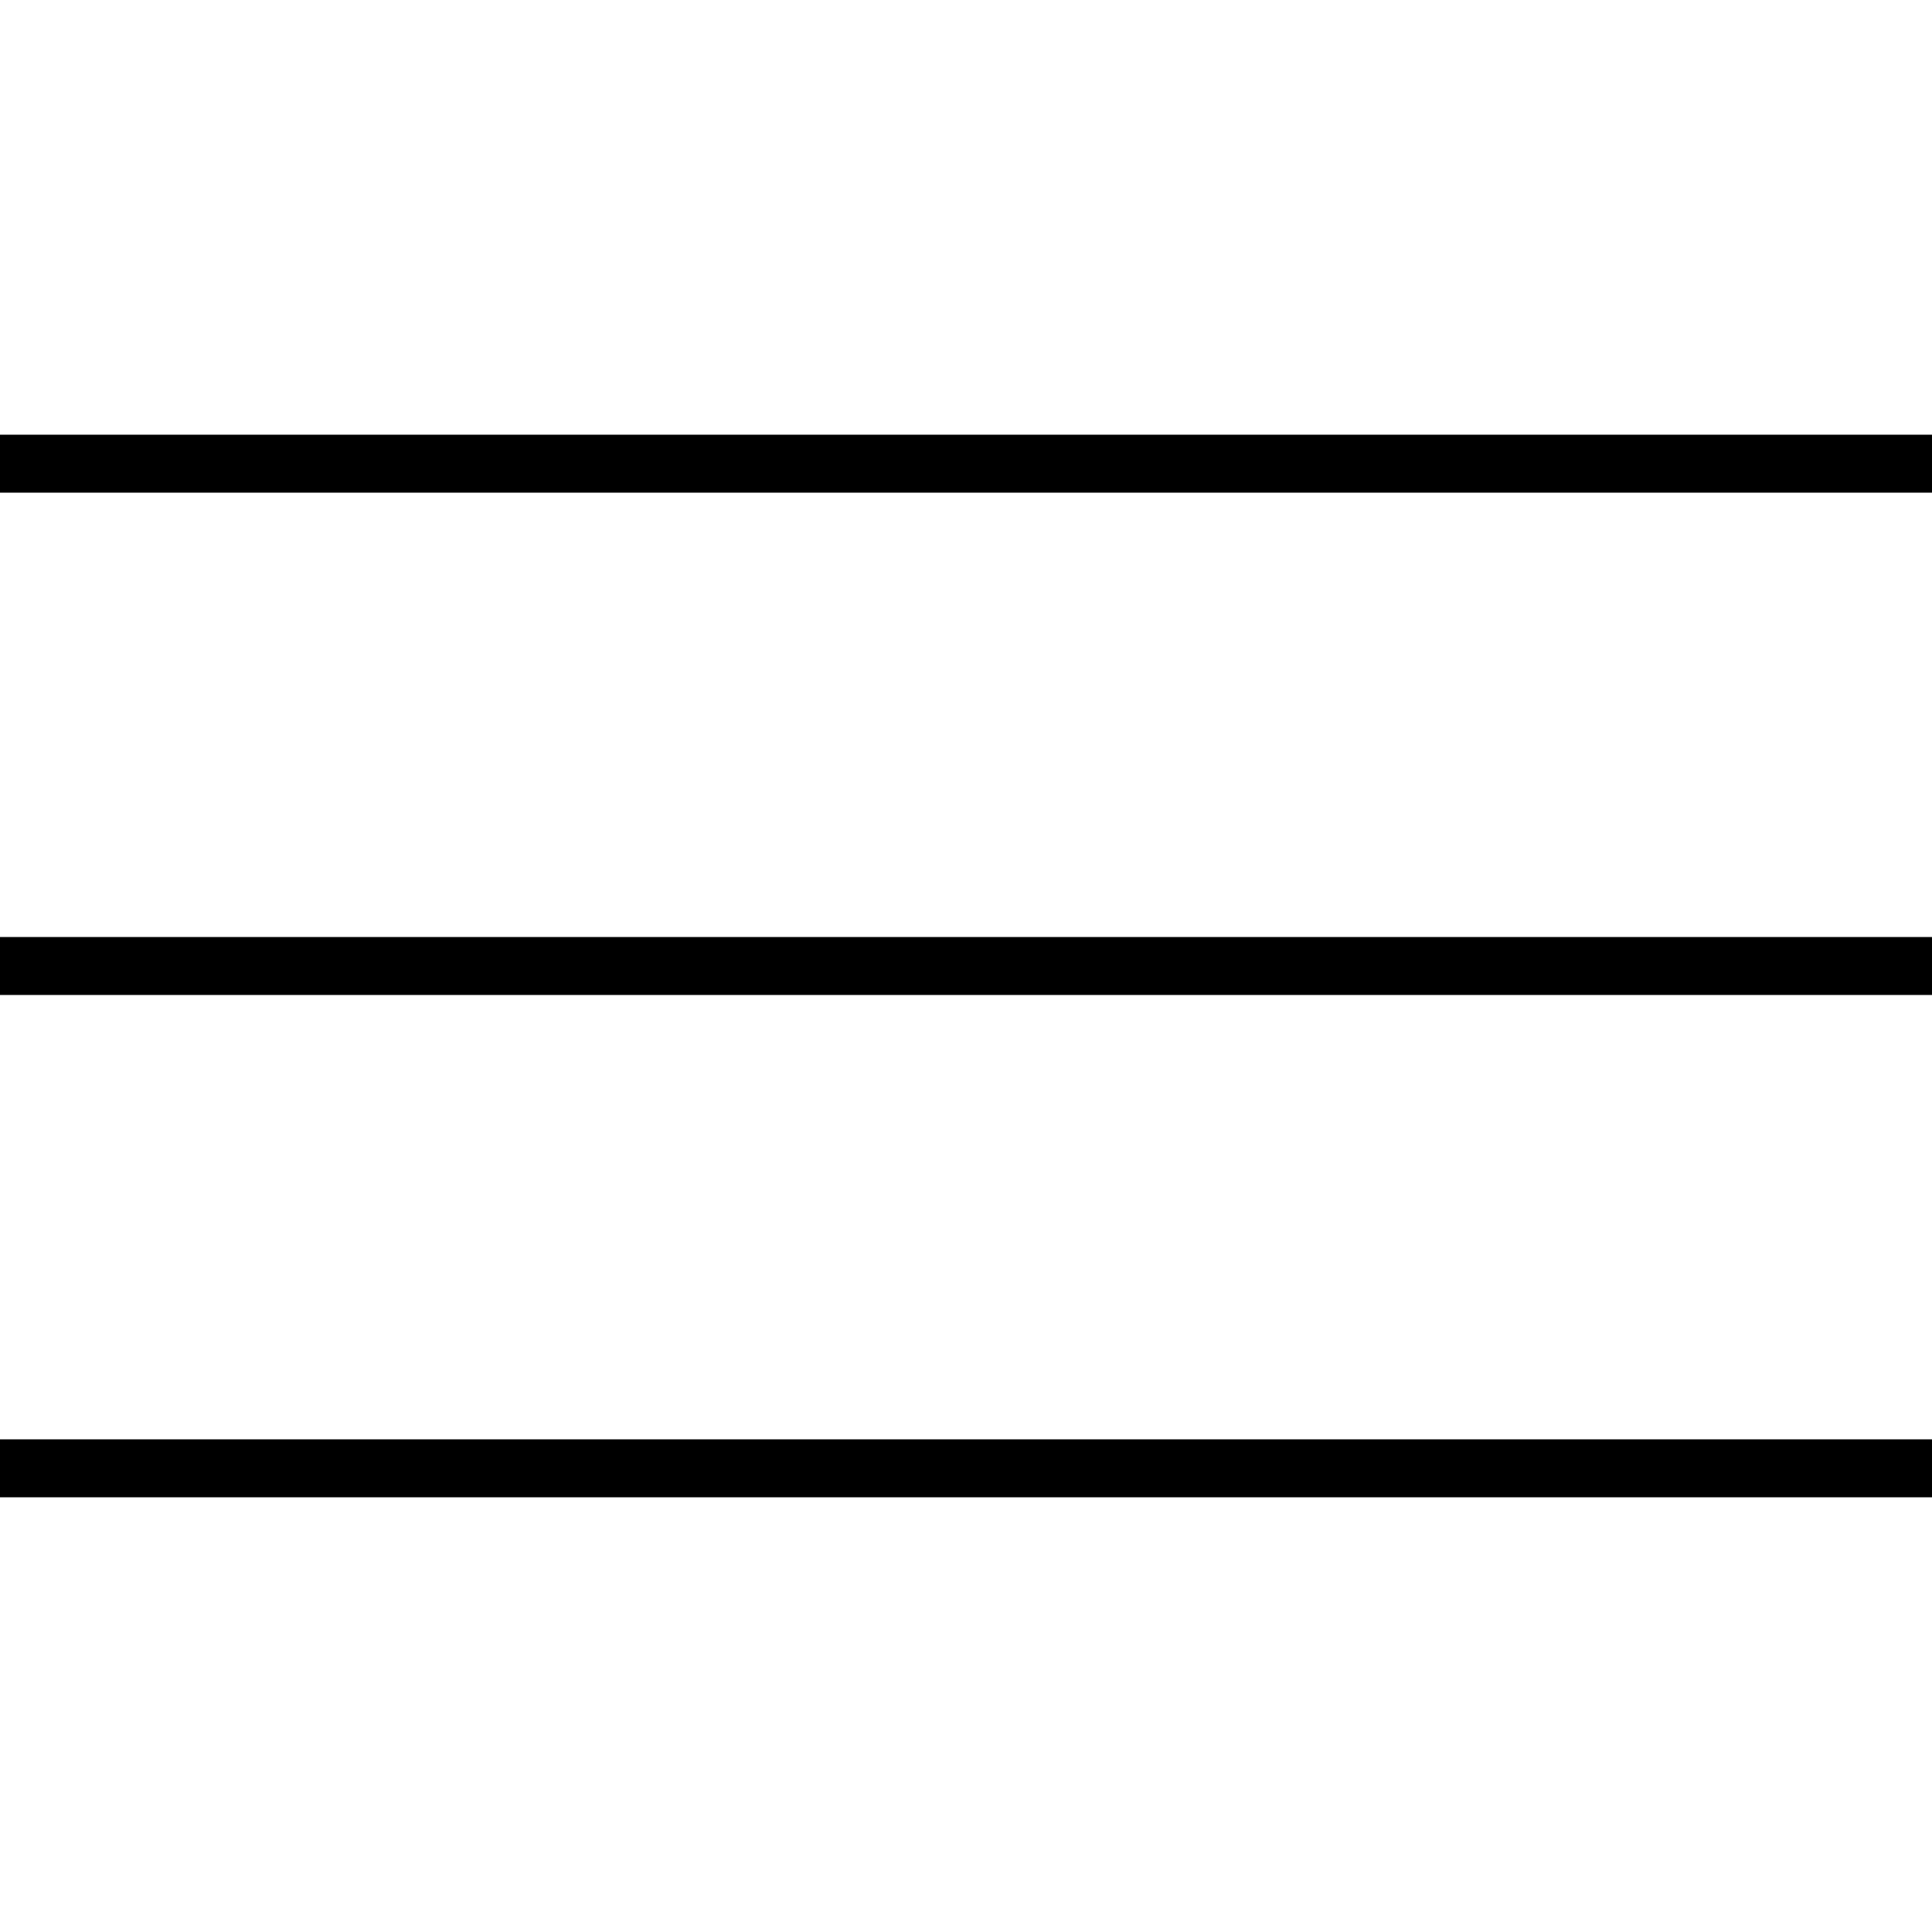
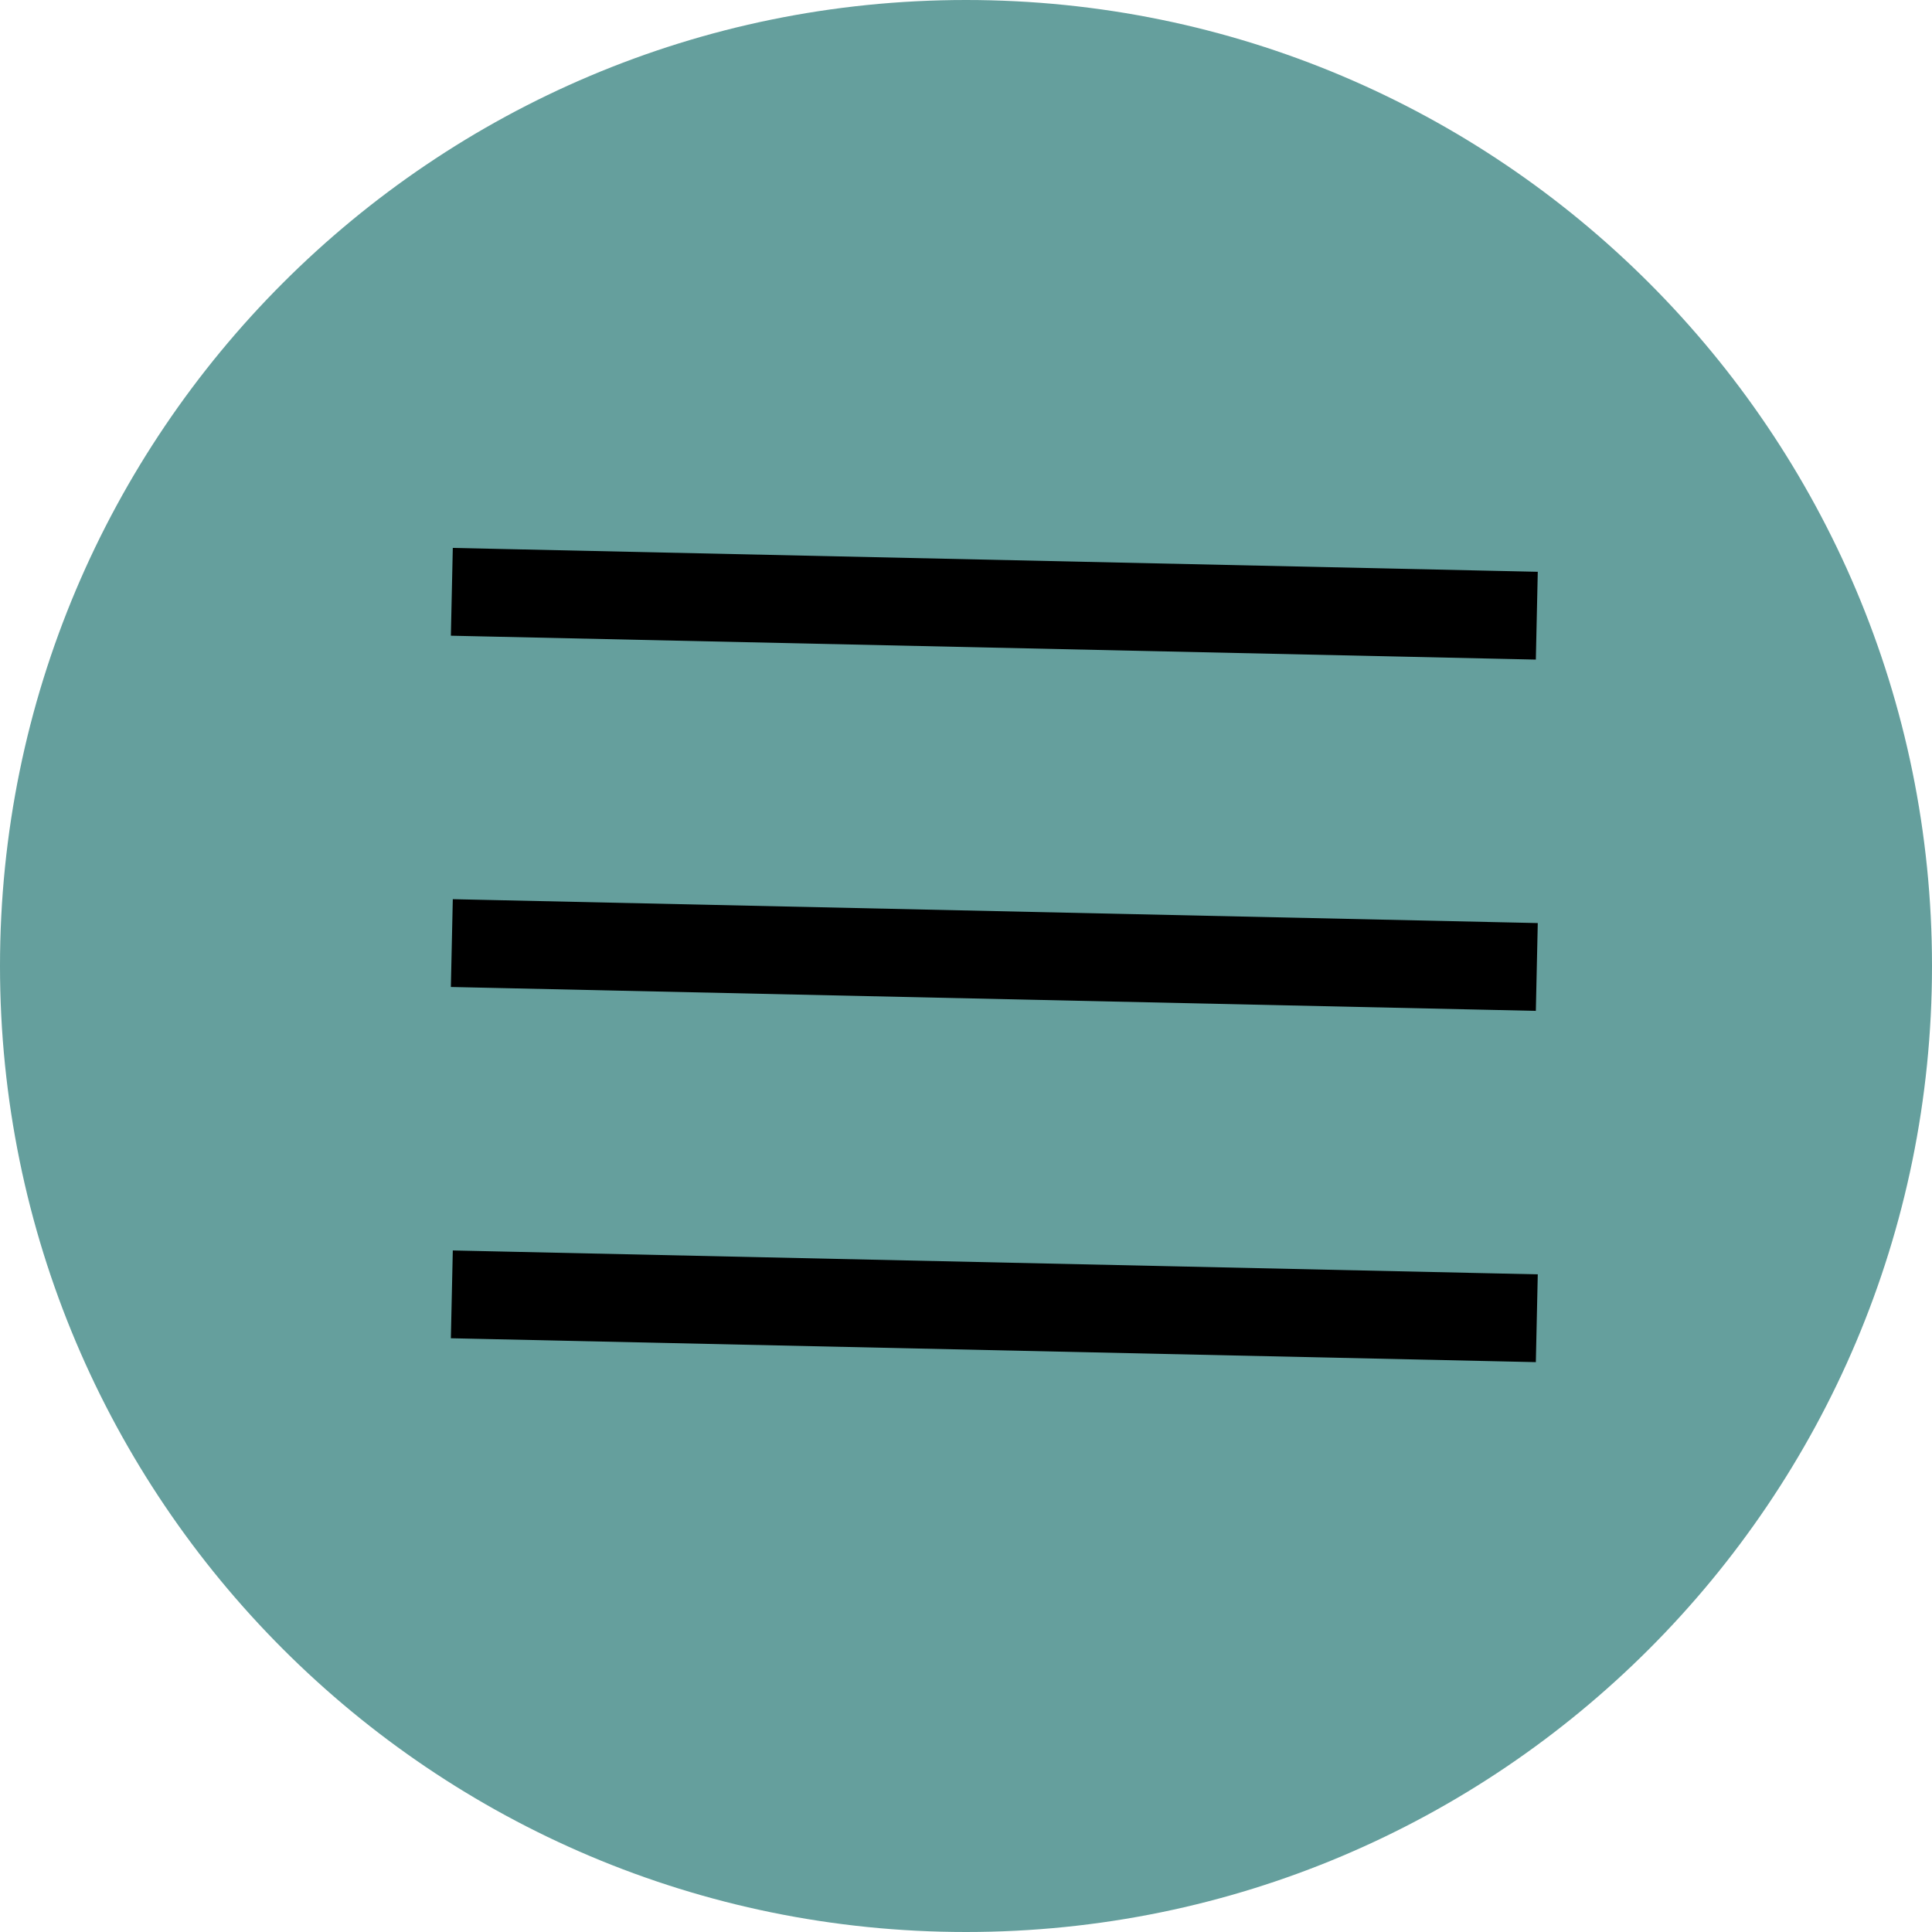
- <svg xmlns="http://www.w3.org/2000/svg" width="50" height="50">
-   <path fill="none" d="M-1-1h52v52H-1z" />
-   <g>
-     <path stroke-linecap="undefined" stroke-linejoin="undefined" stroke-opacity="null" stroke-width="1.5" stroke="#000" fill="none" d="M-.094 12h50.188M-.438 25H50M-.125 38h50.25" />
+ <svg xmlns="http://www.w3.org/2000/svg" width="44" height="44">
+   <g fill="none" fill-rule="evenodd">
+     <circle fill="#659F9D" cx="22" cy="22" r="22" />
+     <path stroke="#000" stroke-width="2" stroke-linecap="square" d="M11.29 13.5L34 14M11.29 21.5L34 22M11.29 29.5L34 30" />
  </g>
</svg>
